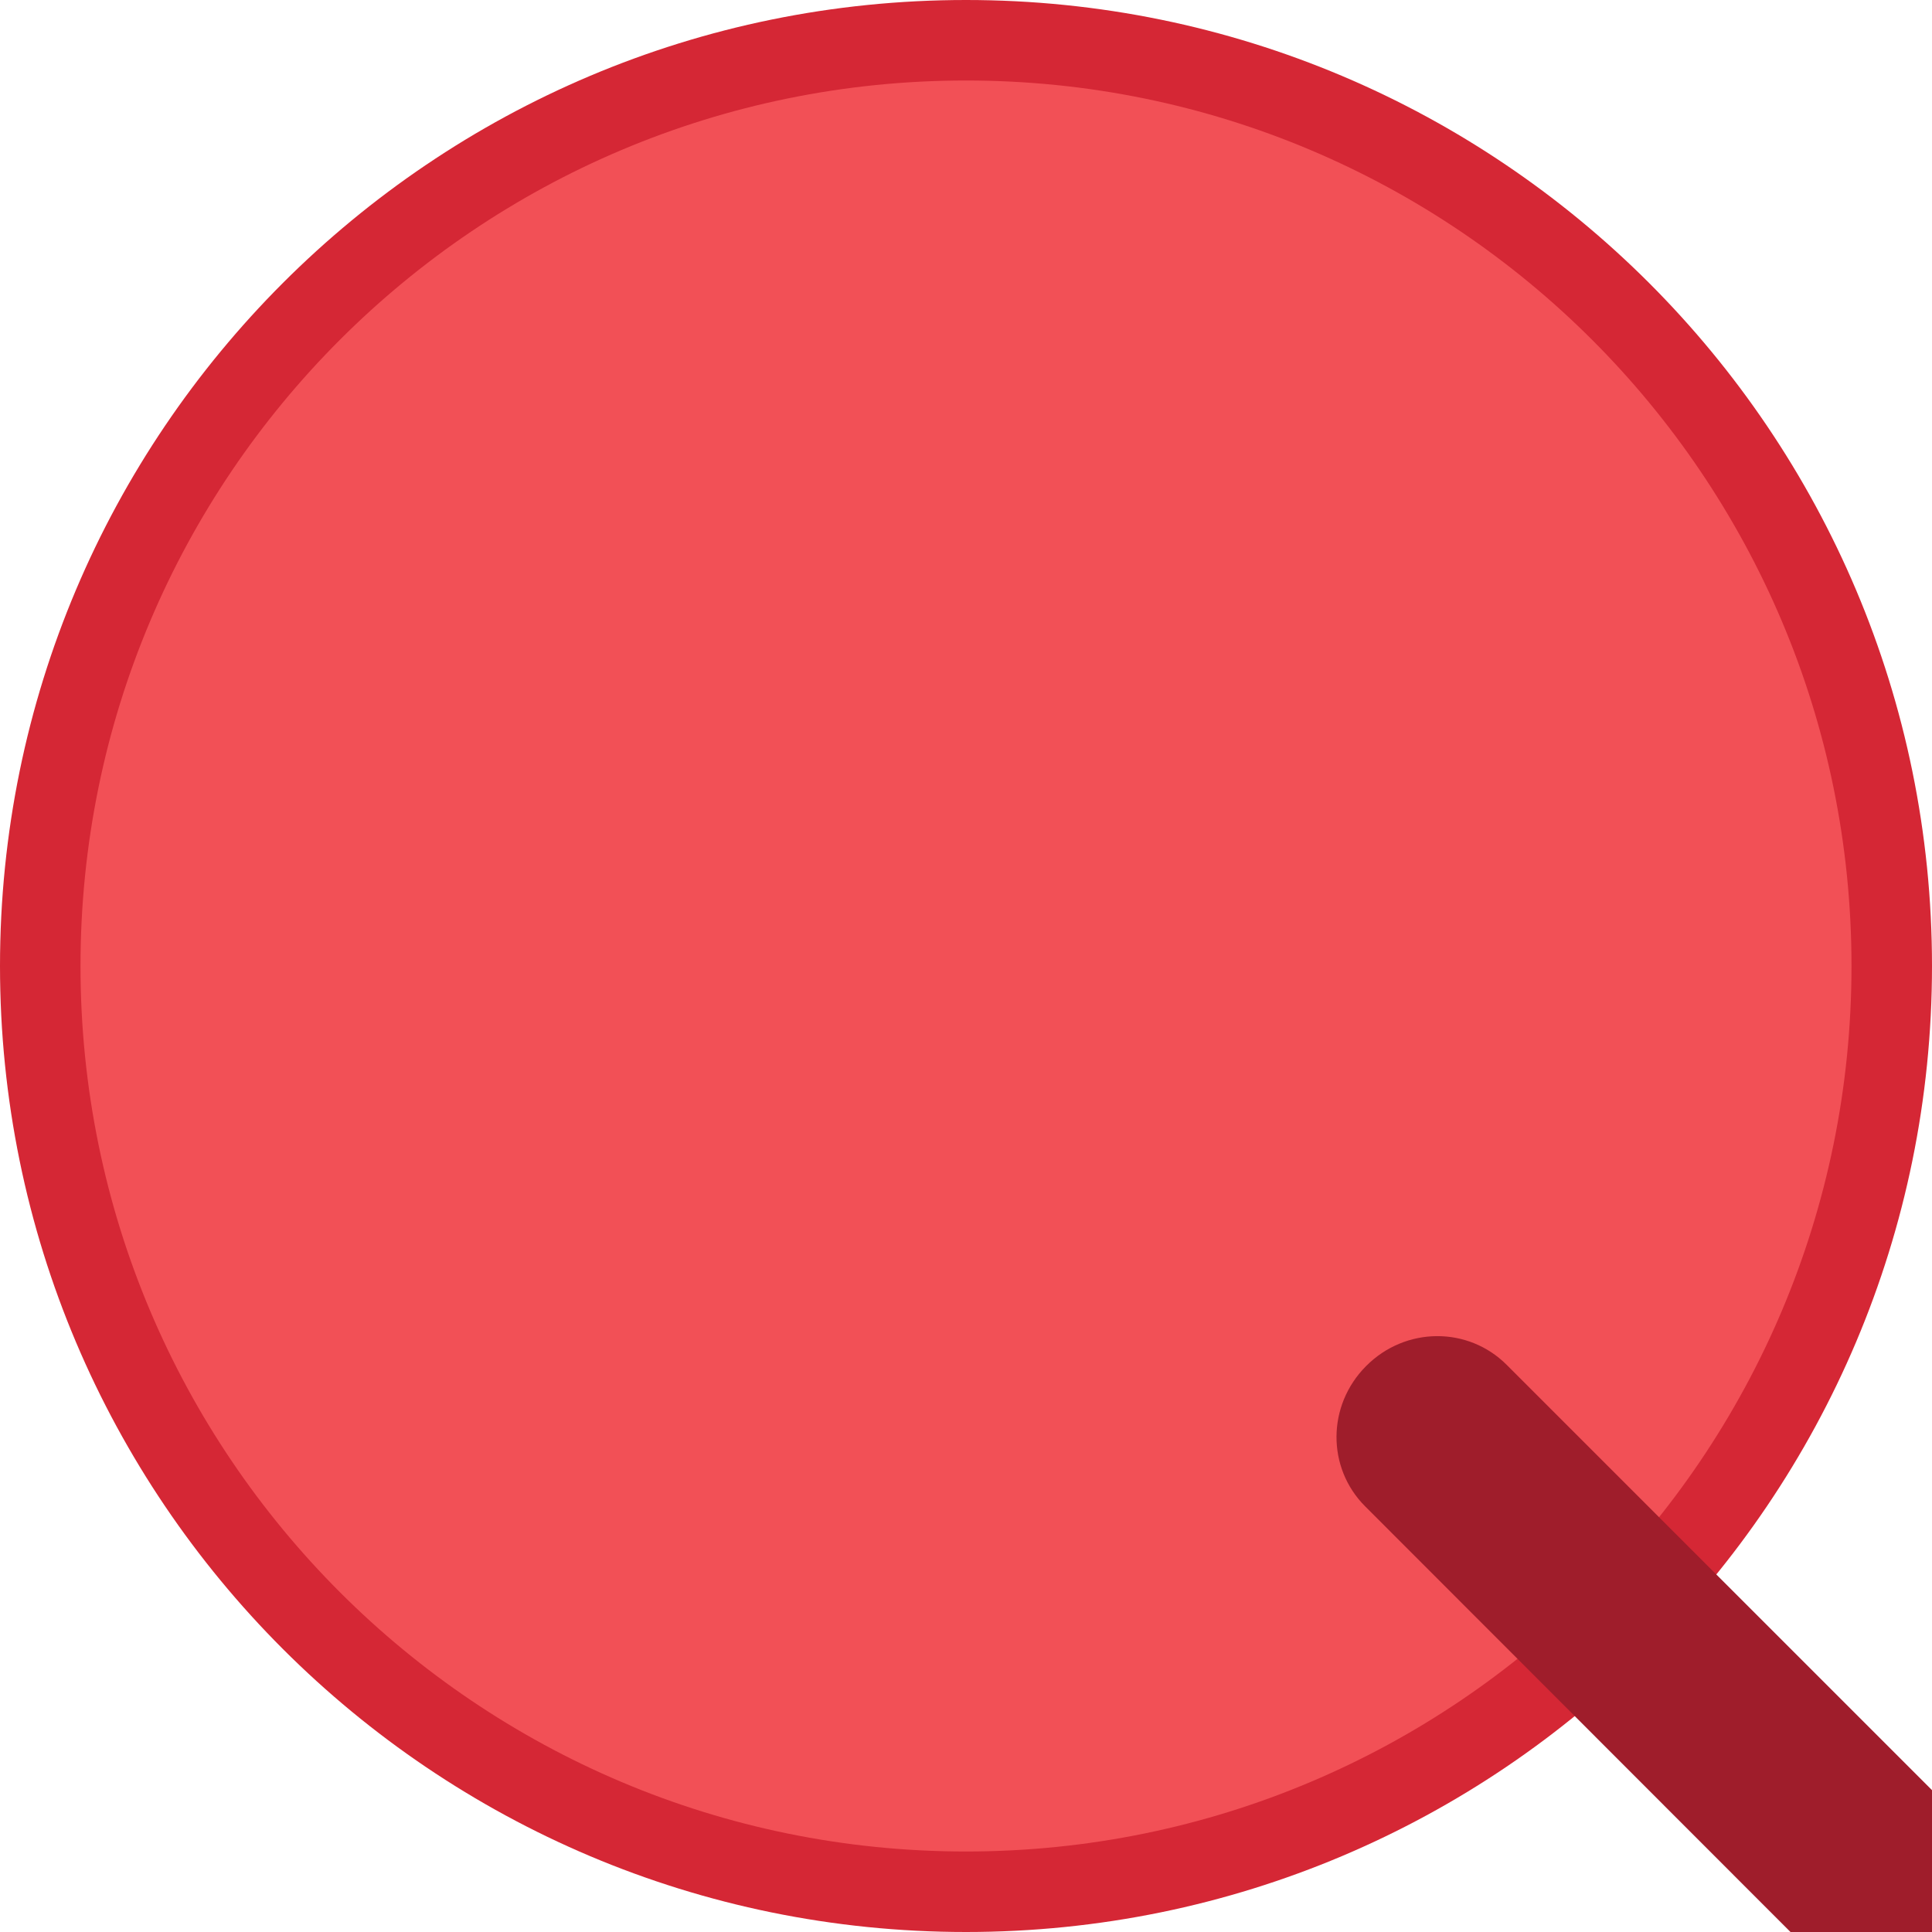
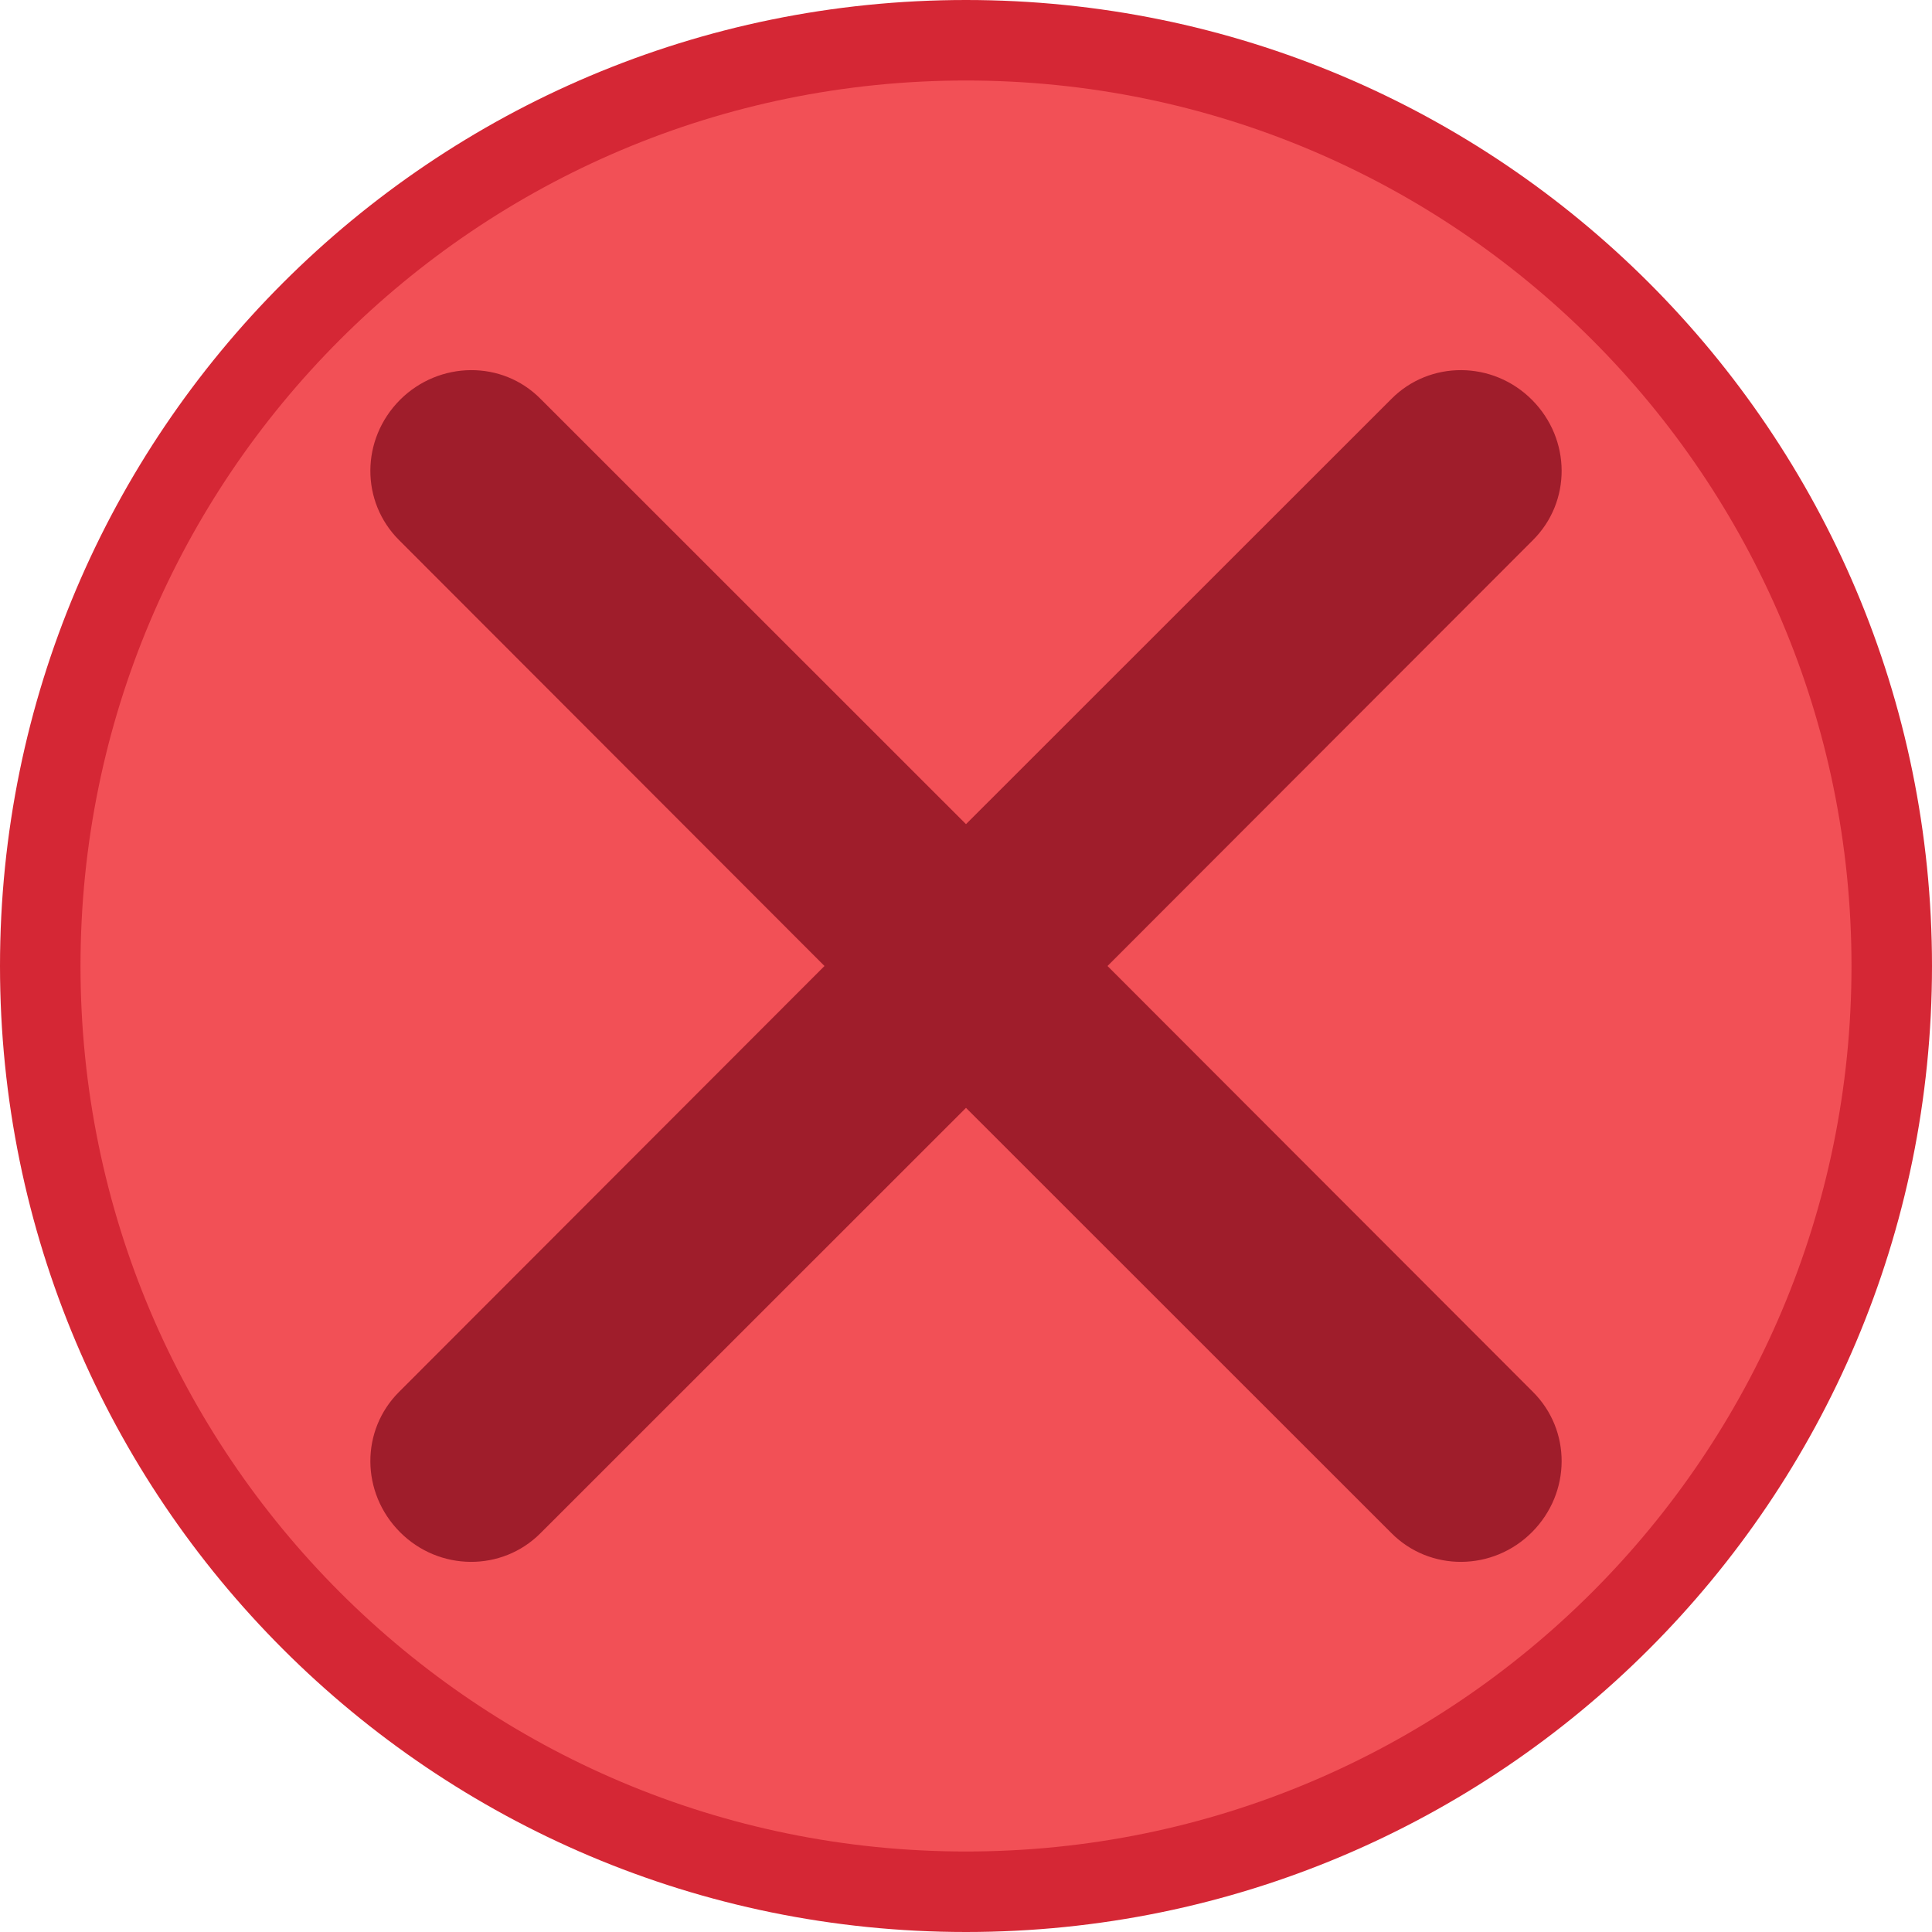
- <svg xmlns="http://www.w3.org/2000/svg" height="12" width="12">
-   <circle cx="6" cy="6" fill="#d52735" r="6" />
-   <circle cx="6" cy="6" fill="#f25056" r="5.5" />
-   <path d="m8.924 8.299c-.158.001-.317.063-.439.186-.244.245-.244.633-.006.871l2.643 2.645-2.643 2.645c-.239.239-.238.626.006.871s.634.246.873.008l2.643-2.643 2.643 2.643c.239.239.629.238.873-.008.244-.245.244-.633.006-.871l-2.643-2.645 2.643-2.645c.239-.239.238-.626-.006-.871s-.634-.246-.873-.008l-2.643 2.643-2.643-2.643c-.119-.119-.276-.179-.434-.178z" fill="#9f1d2b" />
+ <svg xmlns="http://www.w3.org/2000/svg" width="12" height="12" viewBox="0 0 12 12">
+   <path id="path1" fill="#d52735" stroke="none" d="M 12 6 C 12 9.314 9.314 12 6 12 C 2.686 12 0 9.314 0 6 C -0 2.686 2.686 0 6 0 C 9.314 0 12 2.686 12 6 Z" />
+   <path id="path2" fill="#f25056" stroke="none" d="M 11.5 6 C 11.5 9.038 9.038 11.5 6 11.5 C 2.962 11.5 0.5 9.038 0.5 6 C 0.5 2.962 2.962 0.5 6 0.5 C 9.038 0.5 11.5 2.962 11.5 6 Z" />
+   <path id="path3" fill="#9f1d2b" stroke="none" d="M 2.924 2.299 C 2.766 2.3 2.606 2.362 2.484 2.484 C 2.24 2.73 2.24 3.117 2.479 3.355 L 5.121 6 L 2.479 8.645 C 2.24 8.883 2.24 9.27 2.484 9.516 C 2.728 9.761 3.119 9.762 3.357 9.523 L 6 6.881 L 8.643 9.523 C 8.881 9.762 9.272 9.761 9.516 9.516 C 9.76 9.27 9.76 8.883 9.521 8.645 L 6.879 6 L 9.521 3.355 C 9.76 3.117 9.76 2.73 9.516 2.484 C 9.272 2.239 8.881 2.238 8.643 2.477 L 6 5.119 L 3.357 2.477 C 3.238 2.357 3.082 2.298 2.924 2.299 Z" />
</svg>
